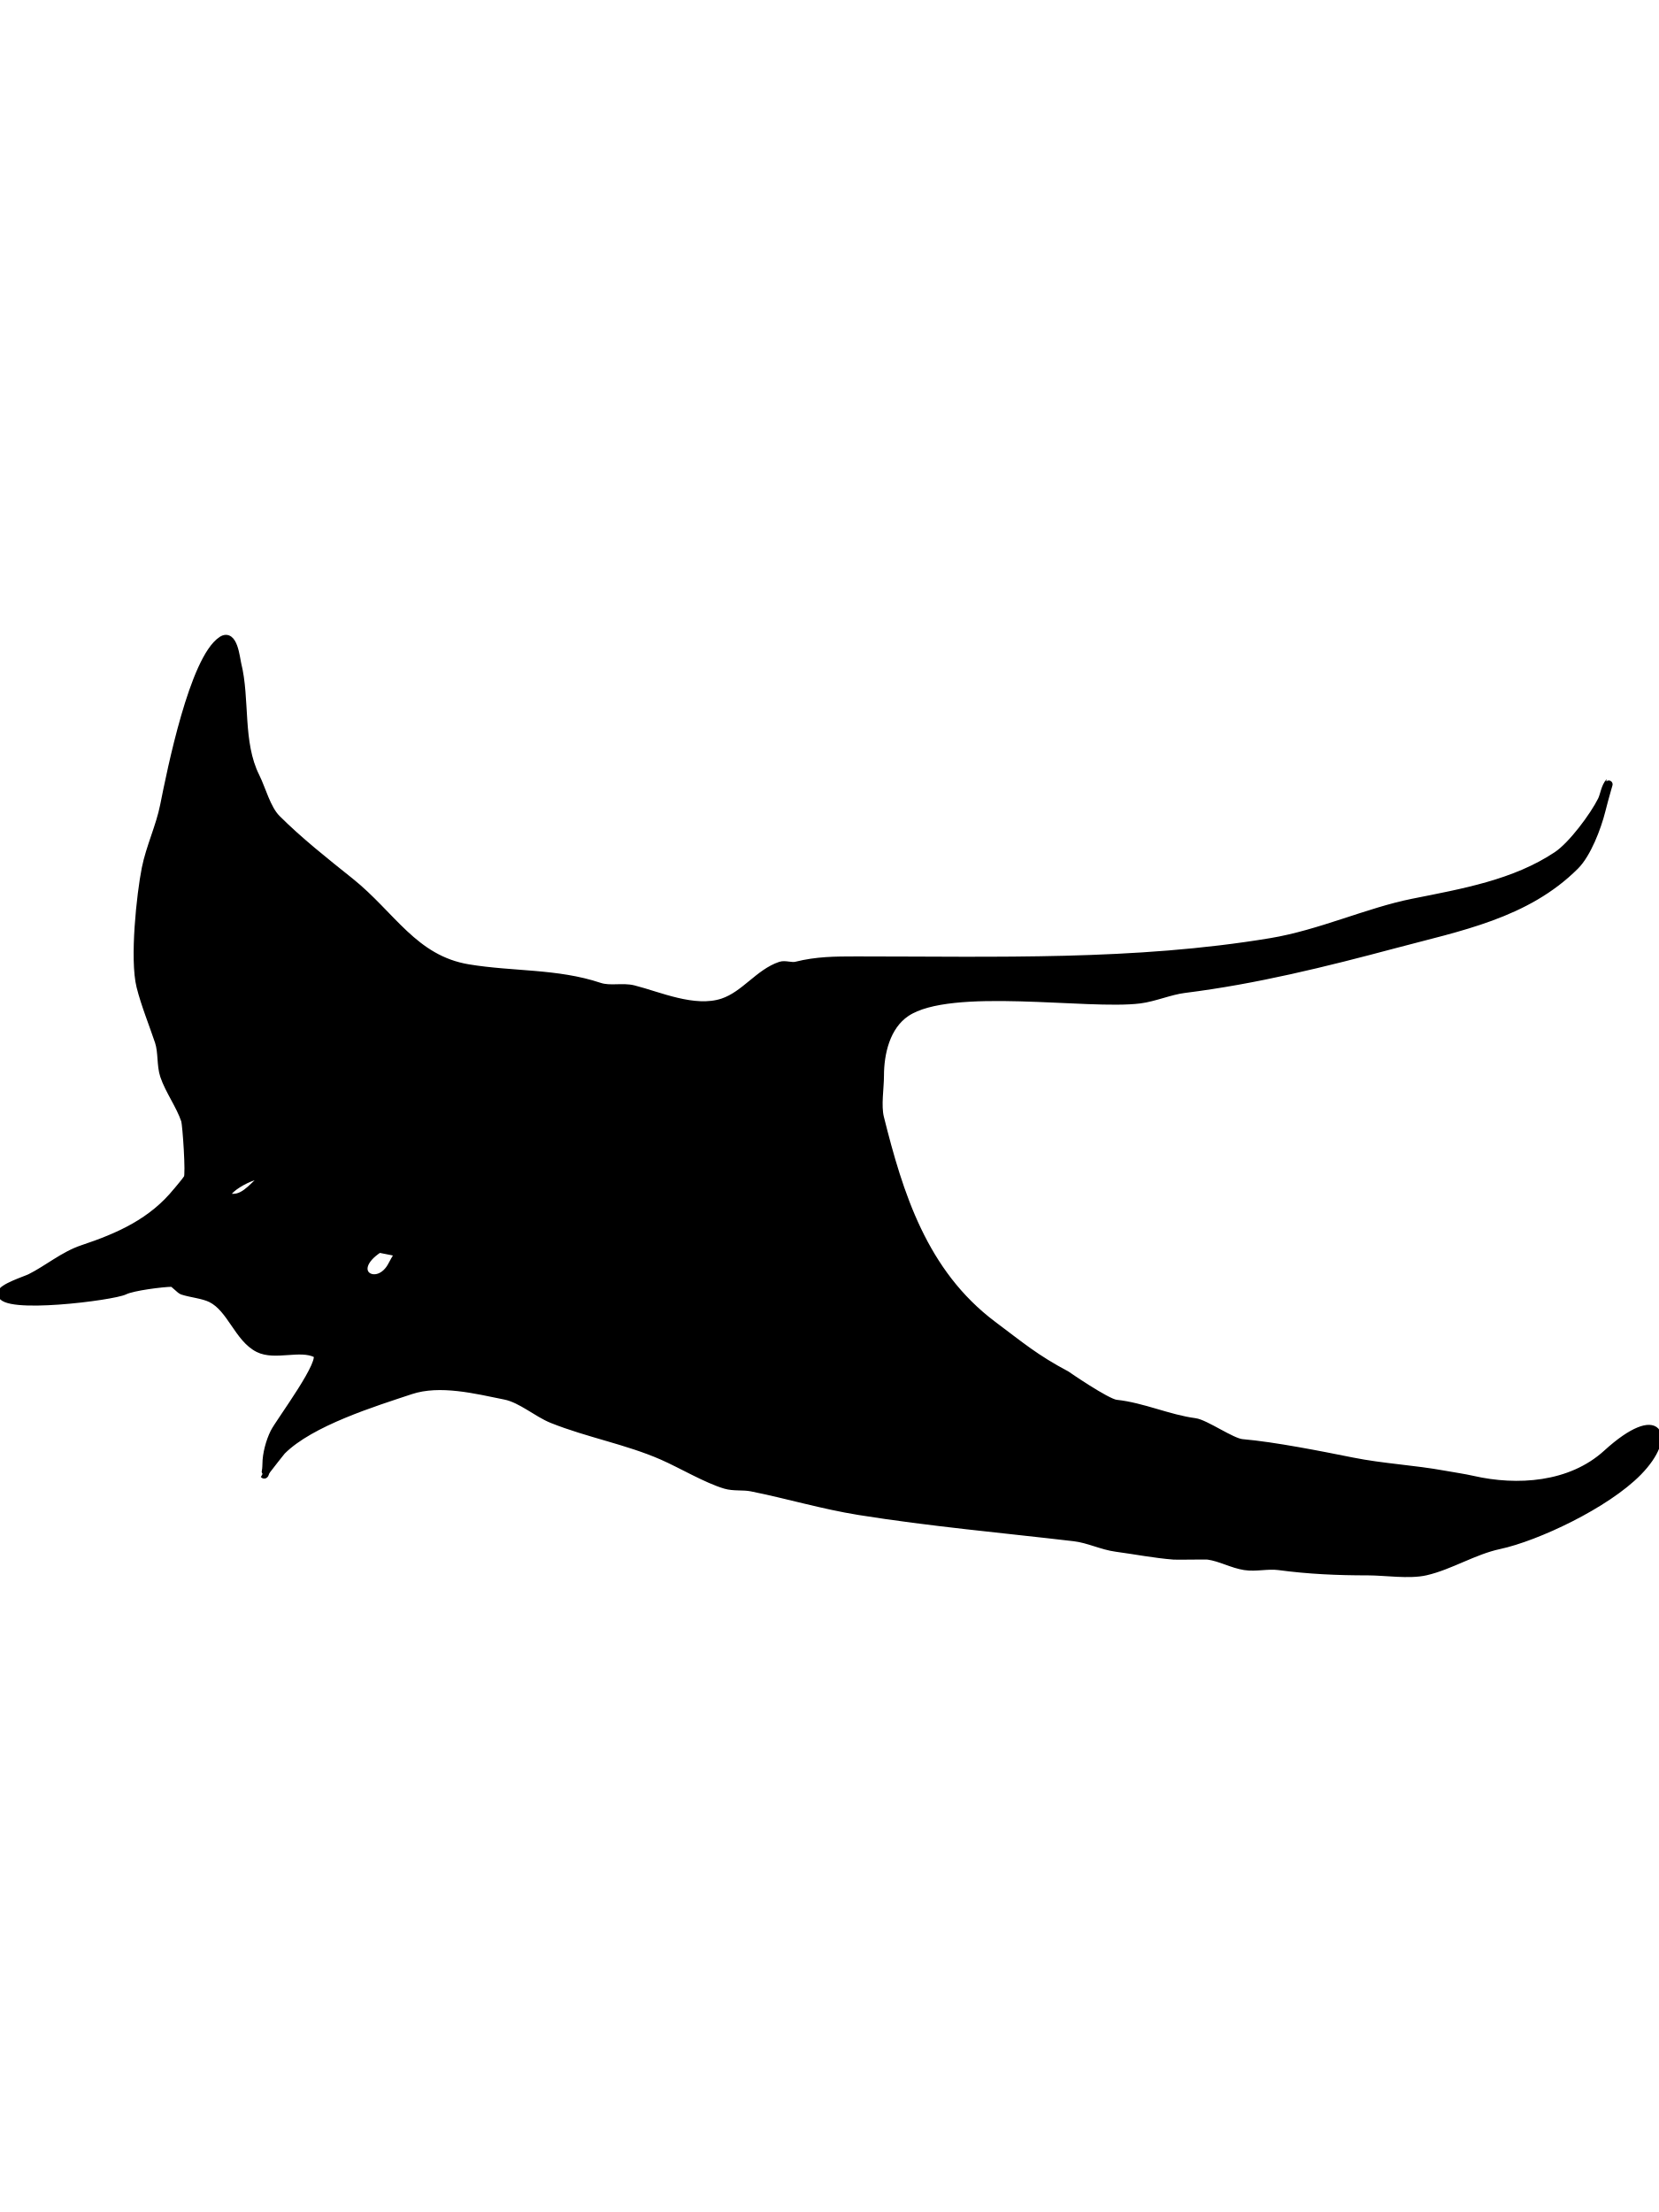
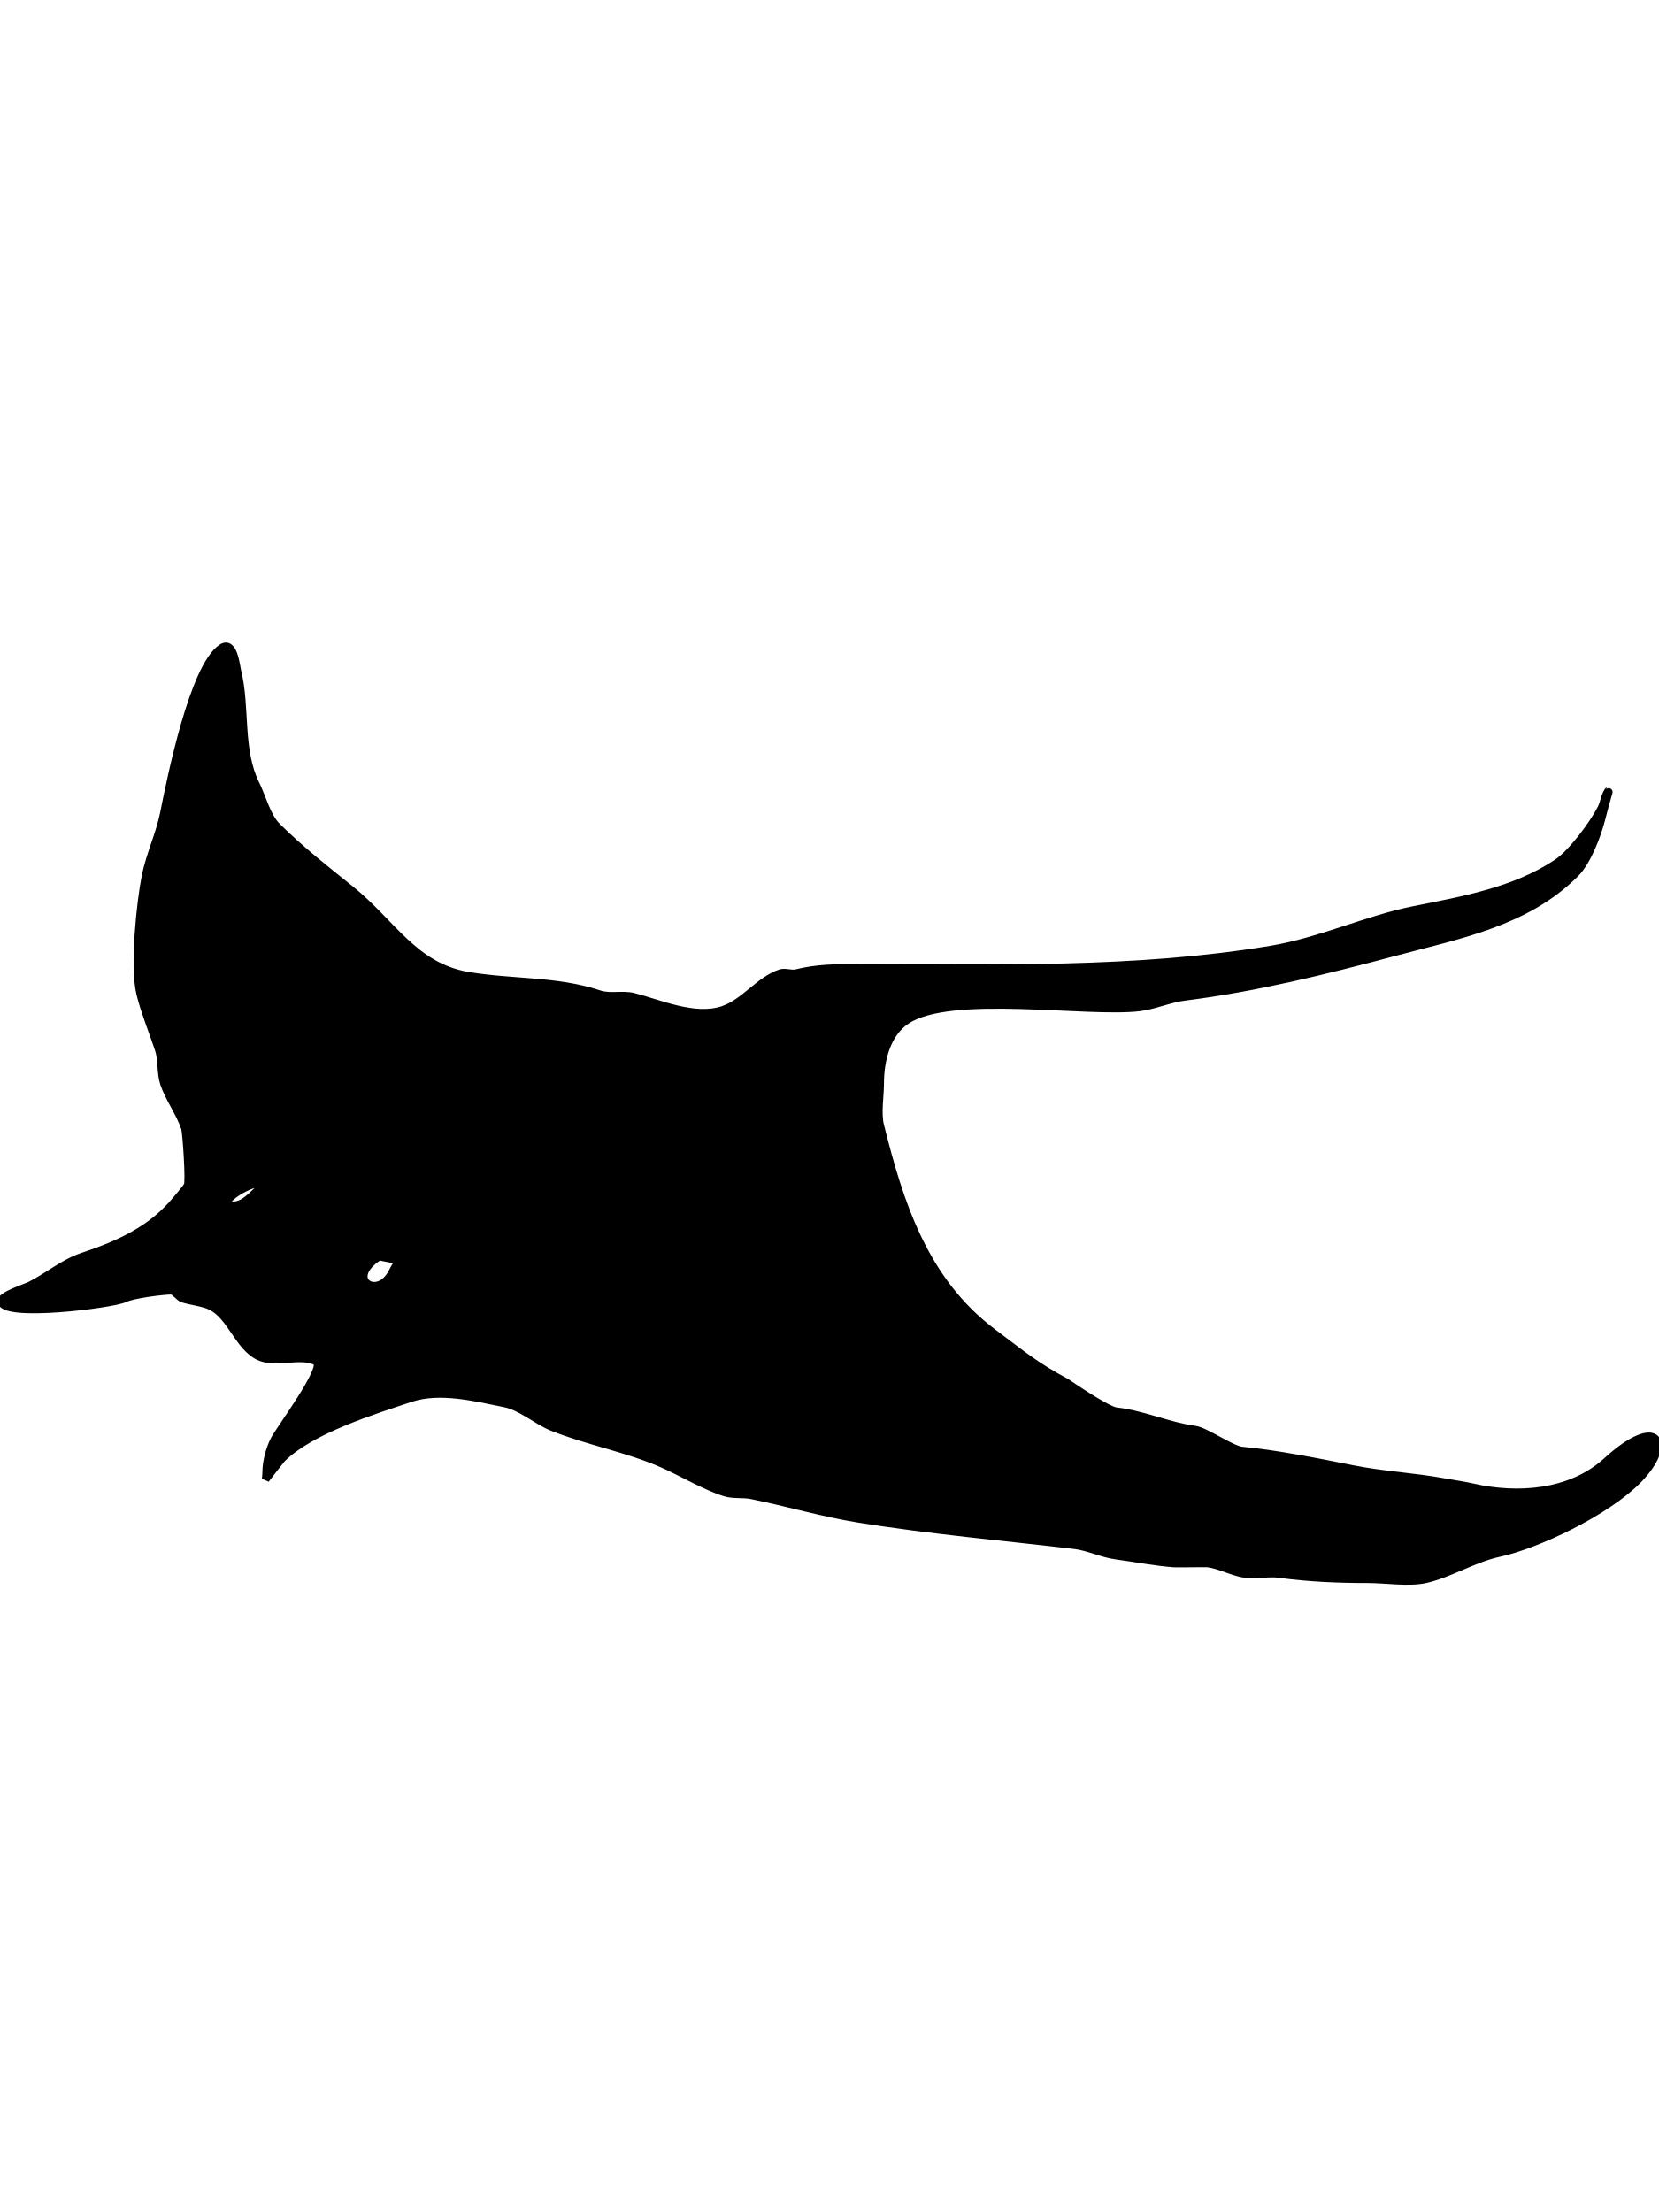
- <svg xmlns="http://www.w3.org/2000/svg" version="1.1" id="svg2" x="0px" y="0px" width="216px" height="288px" viewBox="0 0 216 288" enable-background="new 0 0 216 288" xml:space="preserve">
-   <g>
-     <path stroke="#000000" d="M34.325,191.973c0.131,0.131,0.21-0.076,0.26-0.363C34.423,191.824,34.319,191.966,34.325,191.973z" />
-     <path stroke="#000000" d="M209.204,189.24c-4.744,4.324-11.743,4.705-17.419,3.414c-1.242-0.281-2.506-0.454-3.758-0.682   c-3.982-0.726-7.983-0.914-11.954-1.709c-4.153-0.83-10.112-2.021-14.347-2.392c-1.36-0.117-4.793-2.556-6.146-2.731   c-3.41-0.445-6.805-2.027-10.248-2.392c-1.245-0.131-6.489-3.757-6.489-3.757c-4.021-2.137-5.817-3.682-9.563-6.489   c-9.062-6.797-12.215-17.096-14.688-26.983c-0.393-1.571,0-3.85,0-5.465c0-2.893,0.785-6.443,3.416-8.197   c5.787-3.858,23.598-0.857,30.398-1.708c1.861-0.233,3.945-1.134,5.807-1.366c9.264-1.158,18.271-3.392,27.325-5.807   c8.479-2.262,17.187-3.867,23.567-10.247c1.554-1.553,2.861-4.958,3.416-7.173c0.451-1.809,1.051-3.783,1.024-3.757   c-0.58,0.579-0.696,1.735-1.024,2.391c-1.039,2.079-3.854,5.872-5.808,7.173c-5.521,3.681-12.246,4.84-18.784,6.148   c-5.839,1.167-12.052,4.058-18.445,5.123c-17.742,2.957-35.84,2.391-53.967,2.391c-2.828,0-5.191,0.017-7.856,0.683   c-0.629,0.157-1.436-0.205-2.049,0c-2.807,0.936-4.652,3.828-7.514,4.782c-3.694,1.231-8.365-0.896-11.613-1.708   c-1.451-0.363-3.041,0.125-4.44-0.341c-5.548-1.85-11.314-1.431-17.078-2.391c-7.074-1.179-9.947-6.934-15.37-11.271   c-3.213-2.57-6.651-5.285-9.564-8.197c-1.285-1.286-1.93-3.86-2.732-5.465c-2.235-4.471-1.235-10.065-2.391-14.687   c-0.176-0.704-0.474-4.125-2.049-3.074c-3.693,2.462-6.6,16.945-7.515,21.518c-0.558,2.789-1.833,5.408-2.391,8.197   c-0.671,3.355-1.574,11.808-0.683,15.37c0.583,2.333,1.659,4.978,2.391,7.173c0.456,1.367,0.231,3.083,0.683,4.44   c0.643,1.927,2.085,3.865,2.733,5.807c0.187,0.56,0.63,7.082,0.341,7.514c-0.404,0.607-0.911,1.139-1.366,1.708l0.001,0.001   c-3.242,4.016-7.55,5.932-12.296,7.516c-2.468,0.821-4.532,2.606-6.831,3.756c-0.559,0.279-3.757,1.295-3.757,2.05   c0,2.249,14.556,0.407,16.053-0.341c1.054-0.527,5.016-1.024,6.148-1.024c0.256,0,1.055,0.92,1.366,1.024   c1.136,0.379,2.688,0.49,3.757,1.023c2.577,1.289,3.531,5.182,6.148,6.49c2.165,1.082,5.421-0.363,7.514,0.684   c1.385,0.691-4.756,8.828-5.465,10.246c-0.572,1.145-1.025,2.813-1.025,4.1c0,0.022-0.01,0.597-0.082,1.004   c0.597-0.789,2.035-2.615,2.131-2.713c3.743-3.742,12.036-6.289,16.737-7.854c3.842-1.28,8.576-0.062,12.296,0.683   c2.118,0.424,4.165,2.281,6.148,3.074c4.675,1.87,9.754,2.772,14.346,4.782c2.421,1.06,5.754,3.038,8.197,3.757   c1.098,0.323,2.293,0.117,3.416,0.342c4.681,0.938,9.256,2.313,14.003,3.073c9.33,1.493,18.701,2.321,28.008,3.416   c1.865,0.22,3.604,1.118,5.466,1.366c2.452,0.327,5.024,0.833,7.515,1.023c0.457,0.035,4.152-0.041,4.439,0   c1.641,0.234,3.145,1.114,4.781,1.367c1.463,0.225,2.975-0.195,4.44,0c3.929,0.523,7.599,0.684,11.612,0.684   c2.21,0,5.354,0.498,7.515,0c3.193-0.737,6.244-2.704,9.563-3.415c4.869-1.044,13.927-5.289,18.103-9.564   C217.889,186.936,216.055,182.996,209.204,189.24z M30.284,155.934c-2.692-0.086,3.062-3.694,4.303-2.781   C33.216,153.979,32.086,155.99,30.284,155.934z M51.063,164.646c-1.832,3.664-6.281,0.941-1.708-2.049   C52.548,163.236,51.941,162.891,51.063,164.646z" />
-   </g>
+ <svg xmlns="http://www.w3.org/2000/svg" version="1.1" id="Layer_1" x="0px" y="0px" width="216px" height="288px" viewBox="0 0 216 288" enable-background="new 0 0 216 288" xml:space="preserve">
+   <path stroke="#000000" d="M209.204,190.24c-4.744,4.324-11.743,4.705-17.419,3.414c-1.242-0.281-2.506-0.454-3.758-0.682  c-3.982-0.727-7.983-0.914-11.954-1.709c-4.153-0.83-10.112-2.021-14.347-2.393c-1.36-0.117-4.793-2.557-6.146-2.73  c-3.41-0.445-6.805-2.027-10.248-2.393c-1.245-0.131-6.489-3.757-6.489-3.757c-4.021-2.138-5.817-3.683-9.563-6.489  c-9.062-6.797-12.215-17.096-14.688-26.982c-0.393-1.571,0-3.851,0-5.465c0-2.893,0.785-6.443,3.416-8.197  c5.787-3.858,23.598-0.857,30.398-1.708c1.861-0.233,3.945-1.134,5.807-1.366c9.264-1.158,18.271-3.392,27.325-5.807  c8.479-2.262,17.187-3.867,23.567-10.247c1.554-1.553,2.86-4.958,3.416-7.173c0.451-1.809,1.051-3.783,1.023-3.757  c-0.58,0.579-0.695,1.735-1.023,2.391c-1.039,2.079-3.854,5.872-5.809,7.173c-5.521,3.681-12.246,4.84-18.783,6.148  c-5.84,1.167-12.053,4.058-18.445,5.123c-17.742,2.957-35.84,2.391-53.967,2.391c-2.828,0-5.191,0.017-7.856,0.683  c-0.629,0.157-1.436-0.205-2.049,0c-2.807,0.936-4.652,3.828-7.514,4.782c-3.694,1.231-8.365-0.896-11.613-1.708  c-1.451-0.363-3.041,0.125-4.44-0.341c-5.548-1.85-11.314-1.431-17.078-2.391c-7.074-1.179-9.947-6.934-15.37-11.271  c-3.213-2.57-6.651-5.285-9.564-8.197c-1.285-1.286-1.93-3.86-2.732-5.465c-2.235-4.471-1.235-10.065-2.391-14.687  c-0.176-0.704-0.474-4.125-2.049-3.074c-3.693,2.462-6.6,16.945-7.515,21.518c-0.558,2.789-1.833,5.408-2.391,8.197  c-0.671,3.355-1.574,11.808-0.683,15.37c0.583,2.333,1.659,4.978,2.391,7.173c0.456,1.367,0.231,3.083,0.683,4.44  c0.643,1.927,2.085,3.865,2.733,5.807c0.187,0.56,0.63,7.082,0.341,7.514c-0.404,0.607-0.911,1.139-1.366,1.708l0.001,0.001  c-3.242,4.016-7.55,5.932-12.296,7.516c-2.468,0.821-4.532,2.606-6.831,3.756c-0.559,0.279-3.757,1.295-3.757,2.051  c0,2.249,14.556,0.406,16.053-0.342c1.054-0.526,5.016-1.023,6.148-1.023c0.256,0,1.055,0.92,1.366,1.023  c1.136,0.379,2.688,0.49,3.757,1.023c2.577,1.289,3.531,5.182,6.148,6.49c2.165,1.082,5.421-0.363,7.514,0.684  c1.385,0.691-4.756,8.828-5.465,10.246c-0.572,1.145-1.025,2.813-1.025,4.1c0,0.022-0.01,0.598-0.082,1.005  c0.597-0.789,2.035-2.615,2.131-2.714c3.743-3.741,12.036-6.289,16.737-7.854c3.842-1.279,8.576-0.063,12.296,0.684  c2.118,0.424,4.165,2.28,6.148,3.074c4.675,1.869,9.754,2.771,14.346,4.781c2.421,1.061,5.754,3.038,8.197,3.757  c1.098,0.323,2.293,0.117,3.416,0.343c4.681,0.938,9.256,2.313,14.003,3.072c9.33,1.493,18.701,2.321,28.008,3.416  c1.865,0.221,3.604,1.118,5.466,1.366c2.452,0.327,5.024,0.833,7.515,1.022c0.457,0.035,4.152-0.041,4.439,0  c1.641,0.234,3.145,1.114,4.781,1.367c1.463,0.225,2.975-0.195,4.439,0c3.93,0.523,7.6,0.685,11.612,0.685  c2.21,0,5.354,0.497,7.515,0c3.193-0.737,6.244-2.704,9.563-3.415c4.868-1.045,13.927-5.289,18.103-9.564  C217.889,187.936,216.055,183.996,209.204,190.24z M30.284,156.934c-2.692-0.086,3.062-3.693,4.303-2.781  C33.216,154.979,32.086,156.99,30.284,156.934z M51.063,165.646c-1.832,3.664-6.281,0.94-1.708-2.049  C52.548,164.236,51.941,163.891,51.063,165.646z" />
</svg>
